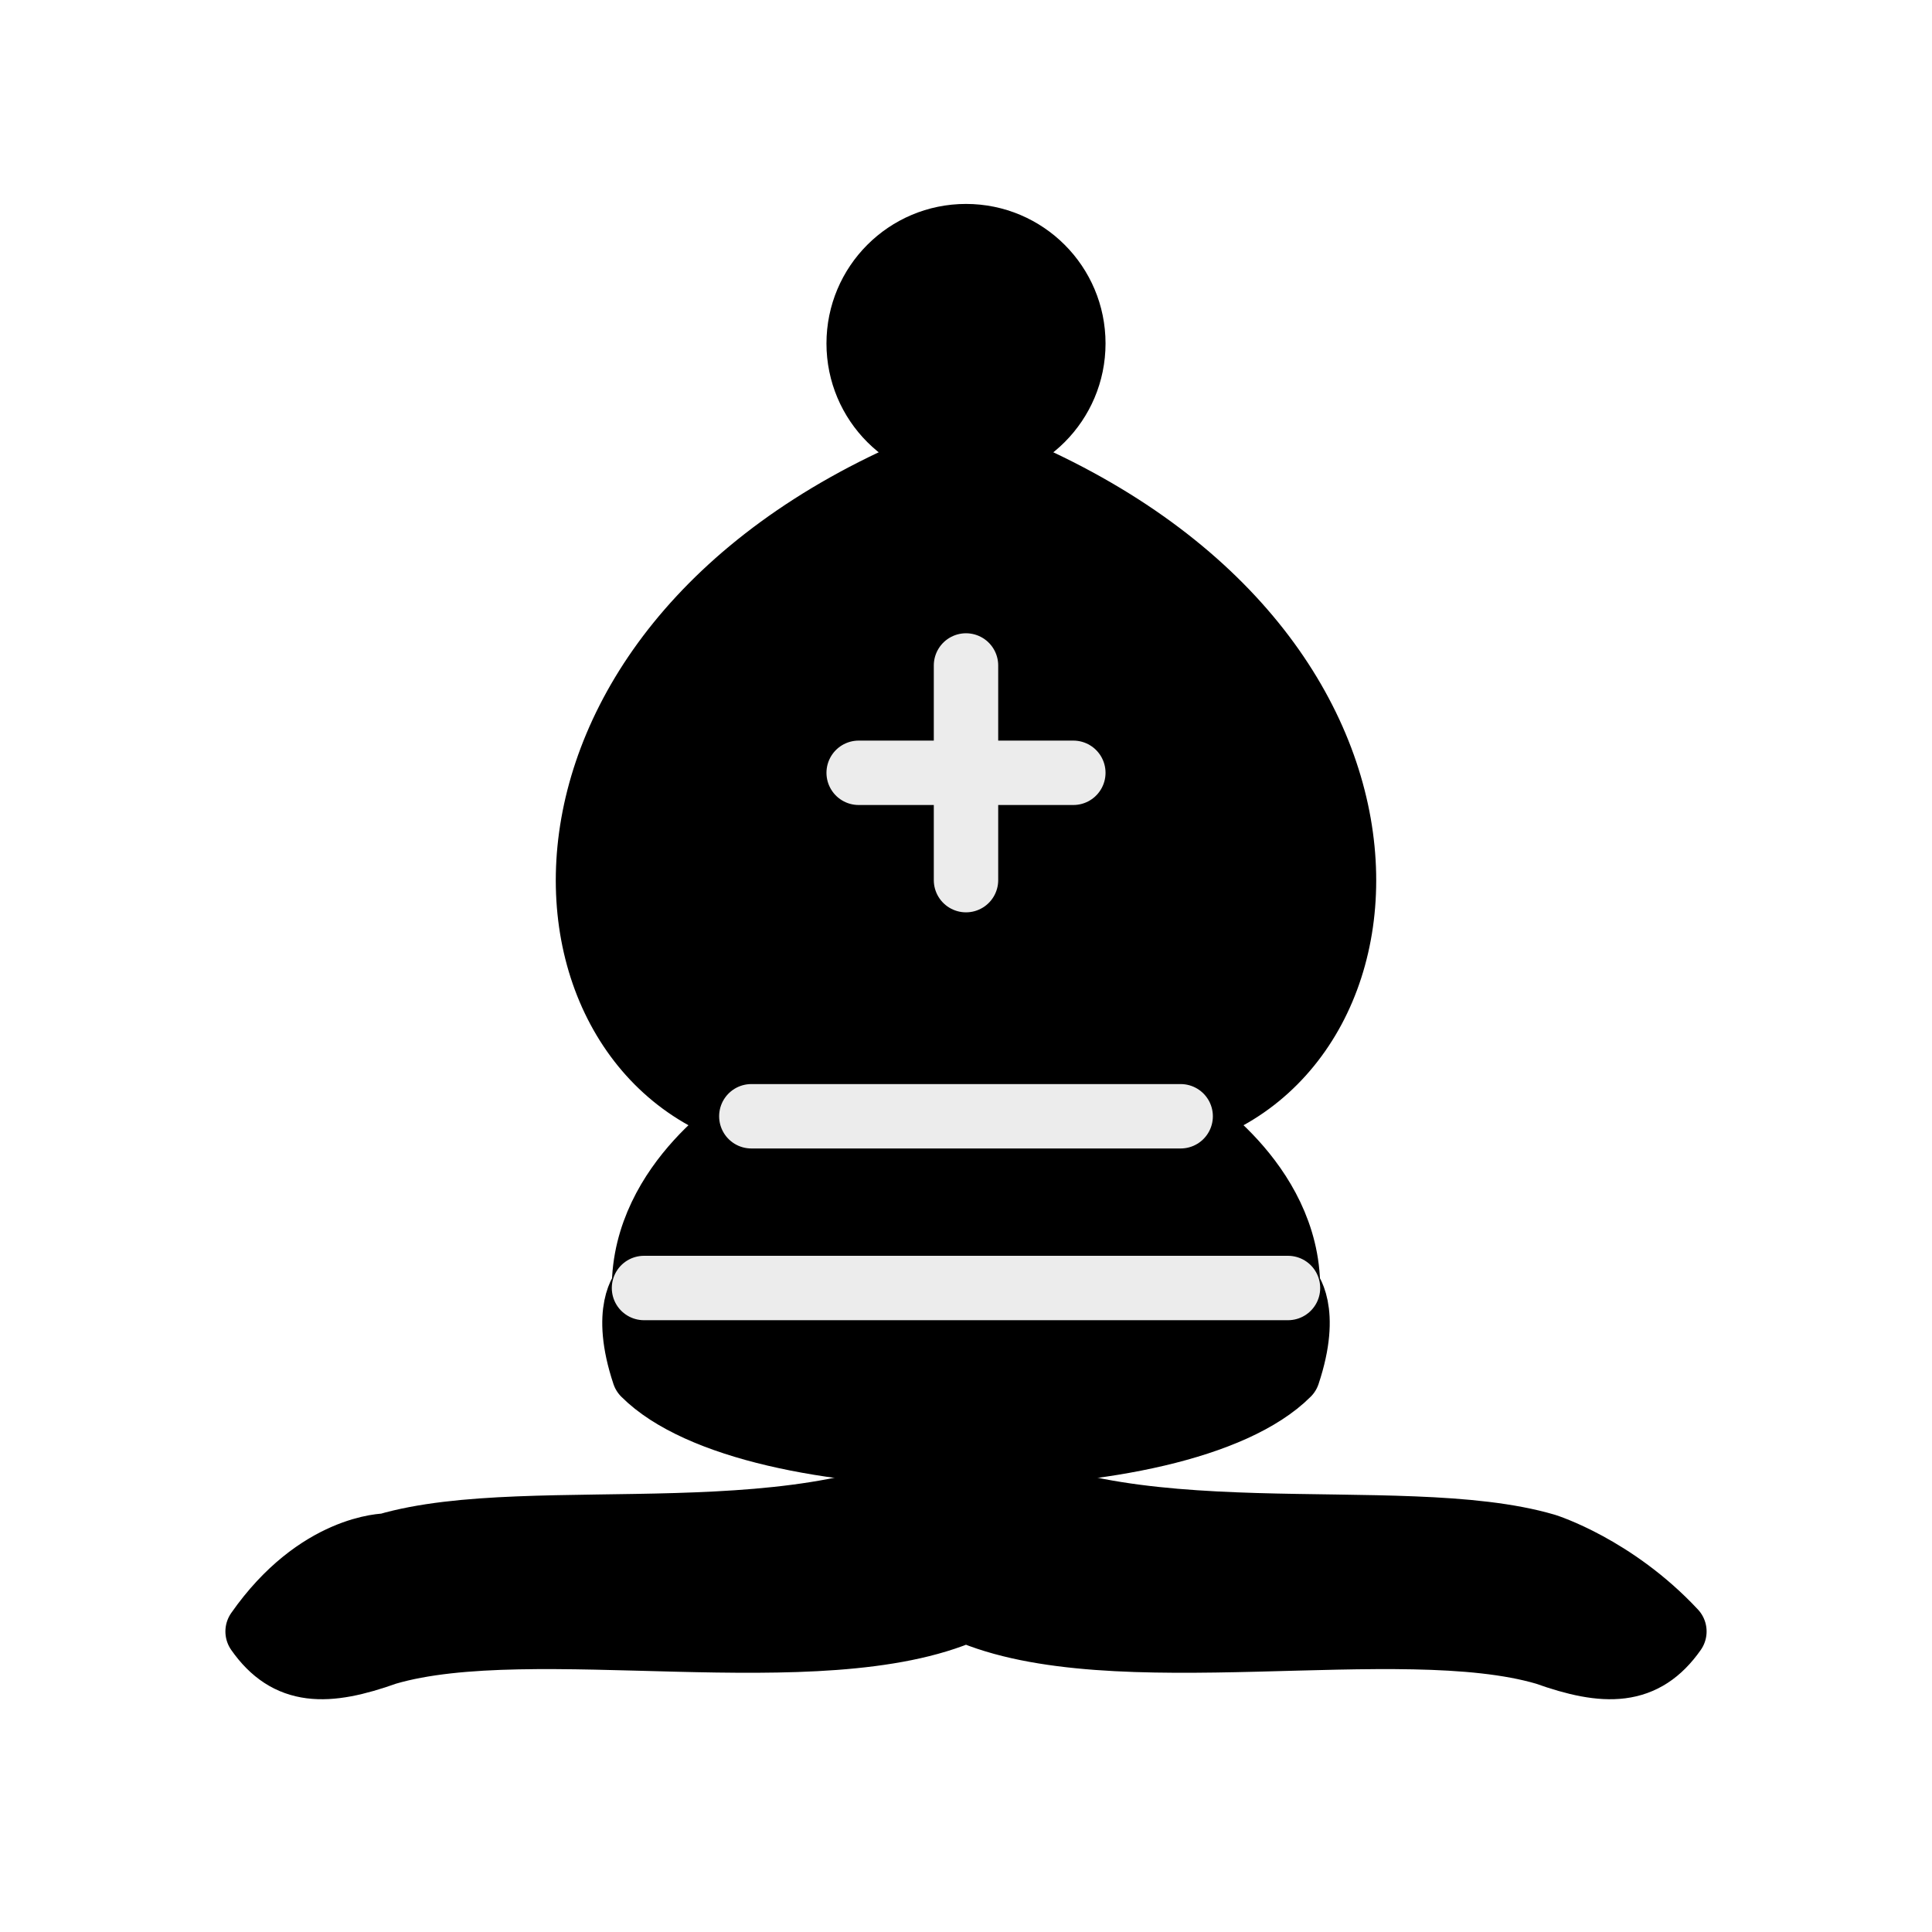
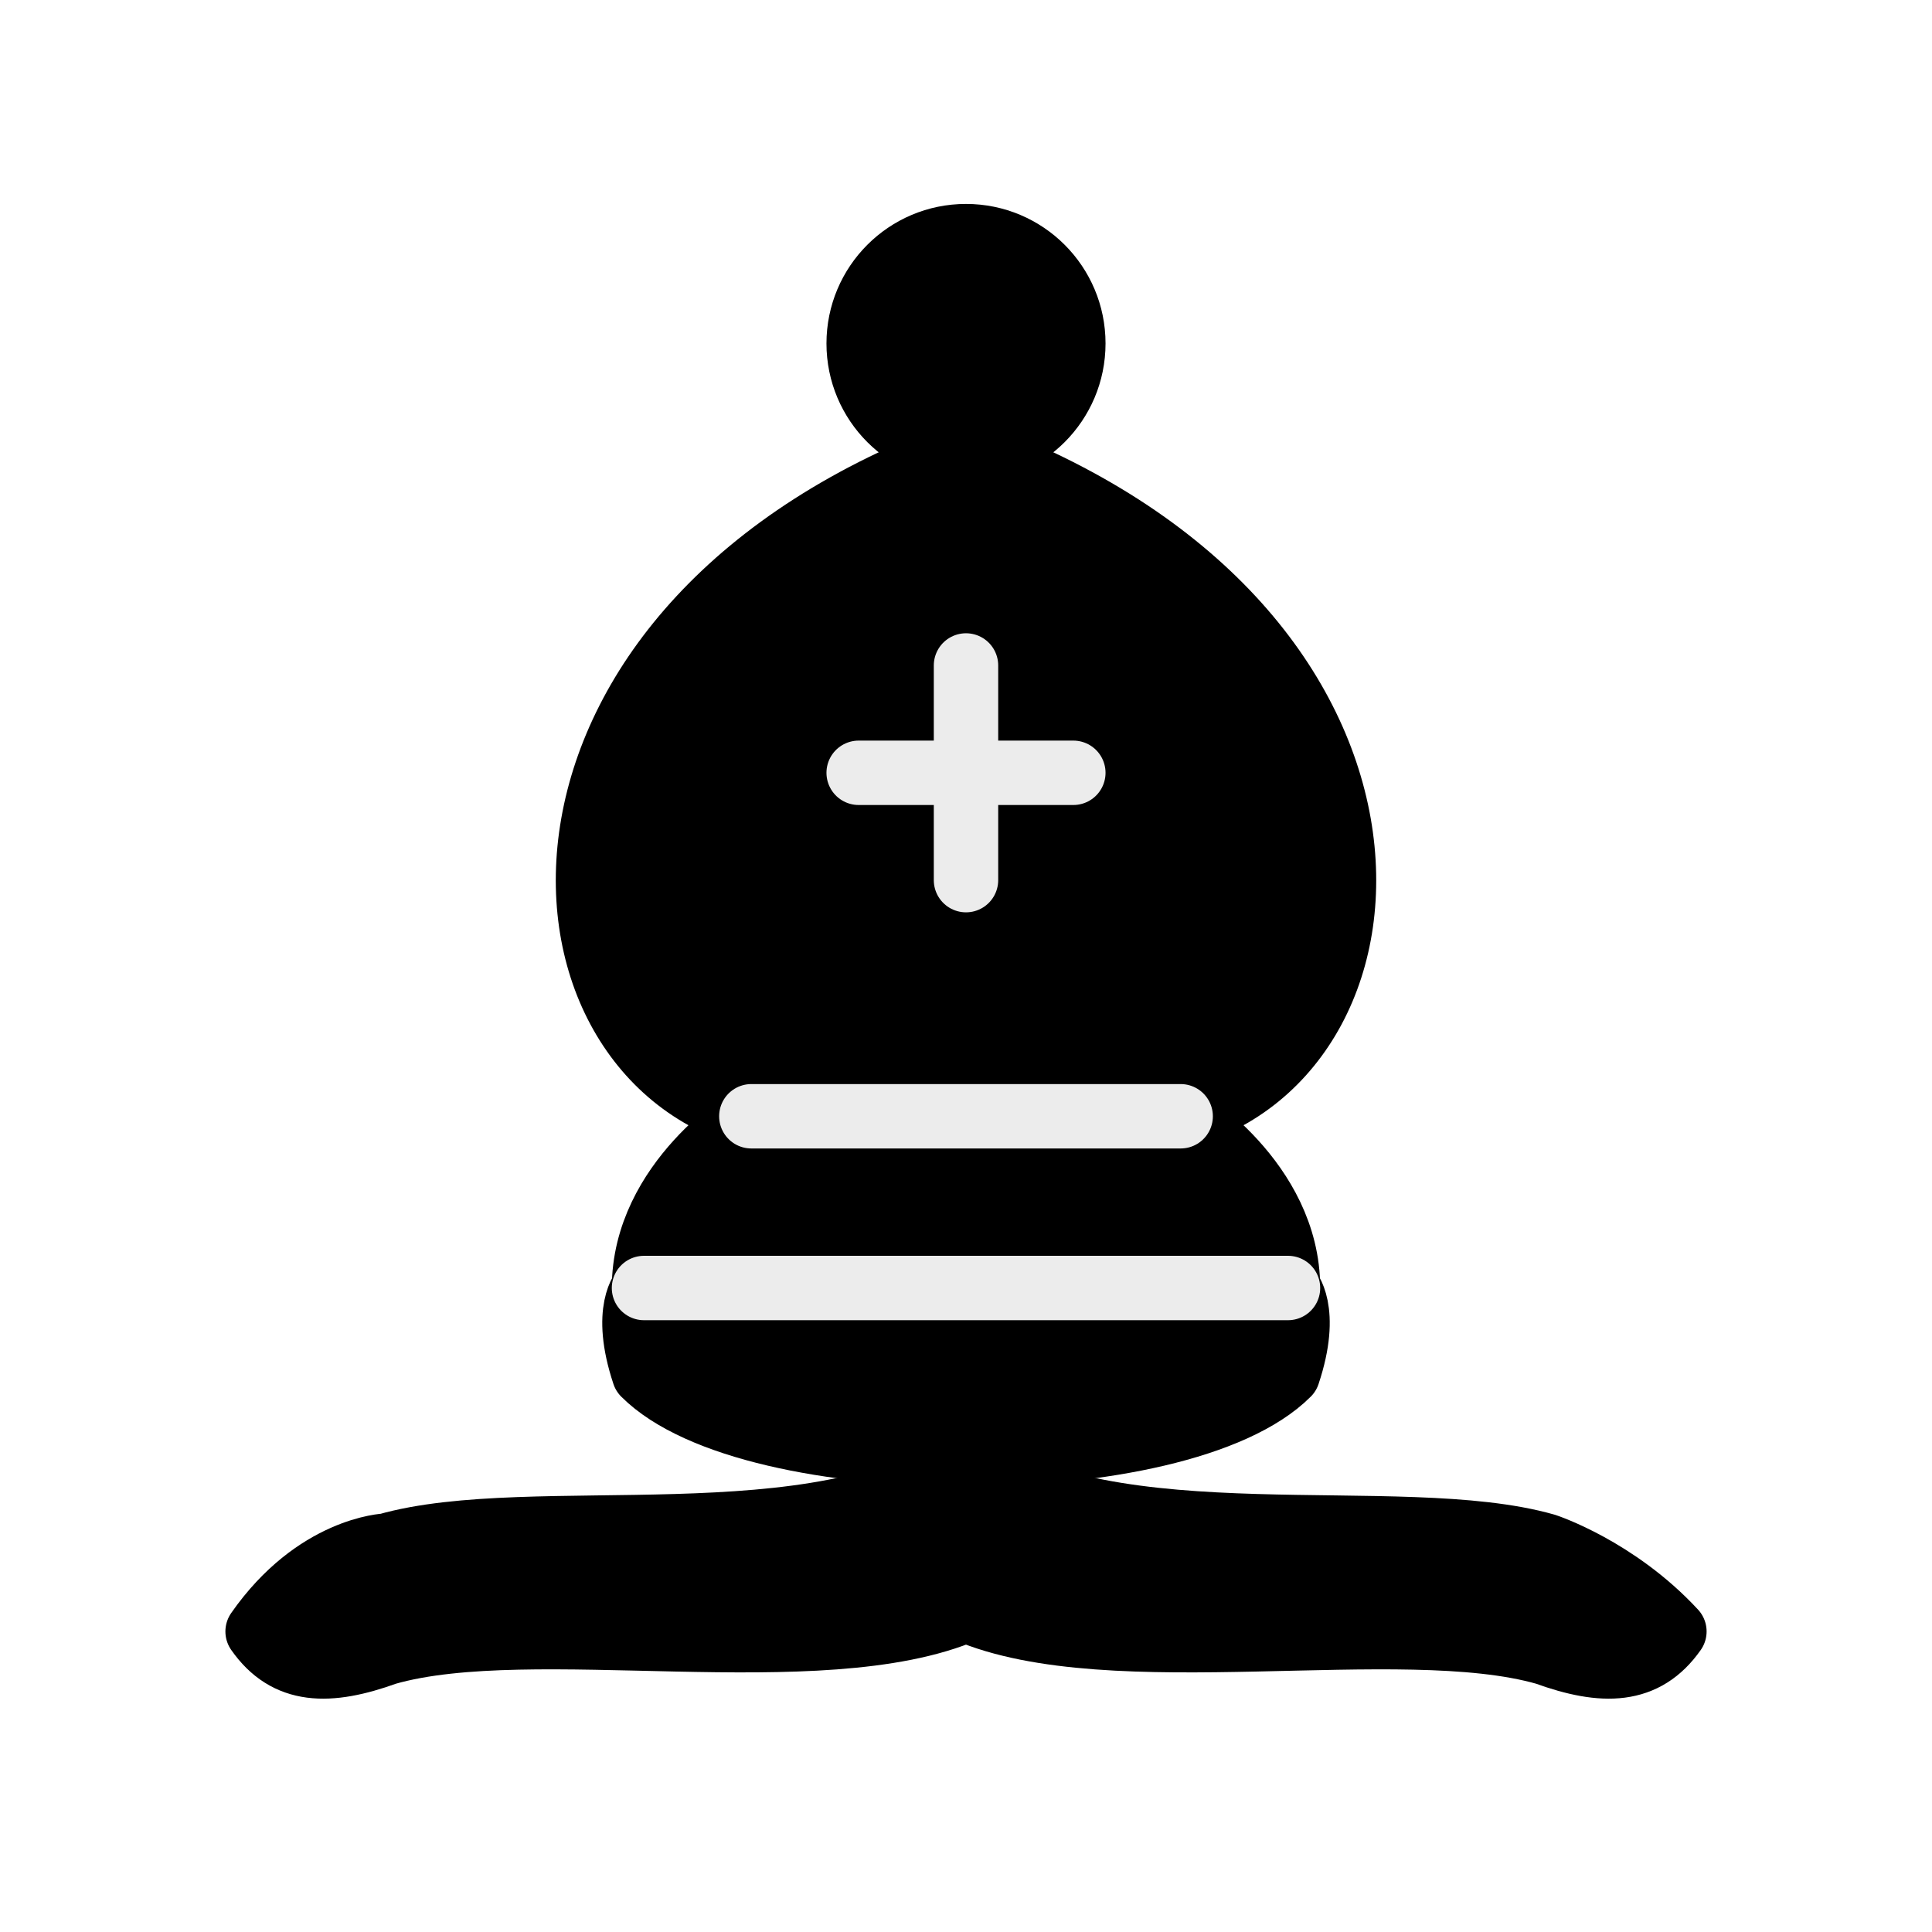
- <svg xmlns="http://www.w3.org/2000/svg" style="color-scheme:light only" width="45" height="45" viewBox="0 0 45 45">
-   <g fill="none" fill-rule="evenodd" stroke="#000" stroke-linecap="round" stroke-linejoin="round" stroke-width="1.5">
+ <svg xmlns="http://www.w3.org/2000/svg" width="45" height="45">
+   <g fill="none" fill-rule="evenodd" stroke="#000" stroke-width="1.5" stroke-linecap="round" stroke-linejoin="round">
    <g fill="#000" stroke-linecap="butt">
-       <path d="M9 36c3.4-1 10.1.4 13.5-2 3.4 2.4 10.1 1 13.5 2 0 0 1.6.5 3 2-.7 1-1.6 1-3 .5-3.4-1-10.1.5-13.5-1-3.4 1.5-10.1 0-13.5 1-1.4.5-2.3.5-3-.5 1.4-2 3-2 3-2z" />
+       <path d="M9 36c3.39-.97 10.11.43 13.5-2 3.39 2.43 10.11 1.03 13.5 2 0 0 1.65.54 3 2-.68.97-1.65.99-3 .5-3.39-.97-10.11.46-13.5-1-3.39 1.46-10.11.03-13.5 1-1.354.49-2.323.47-3-.5 1.354-1.94 3-2 3-2z" />
      <path d="M15 32c2.5 2.5 12.5 2.5 15 0 .5-1.5 0-2 0-2 0-2.5-2.5-4-2.5-4 5.5-1.5 6-11.5-5-15.5-11 4-10.5 14-5 15.5 0 0-2.5 1.5-2.5 4 0 0-.5.5 0 2z" />
      <path d="M25 8a2.5 2.5 0 1 1-5 0 2.5 2.5 0 1 1 5 0z" />
    </g>
-     <path stroke="#ececec" stroke-linejoin="miter" d="M17.5 26h10M15 30h15m-7.5-14.5v5M20 18h5" />
+     <path d="M17.5 26h10M15 30h15m-7.5-14.5v5M20 18h5" stroke="#ececec" stroke-linejoin="miter" />
  </g>
</svg>
